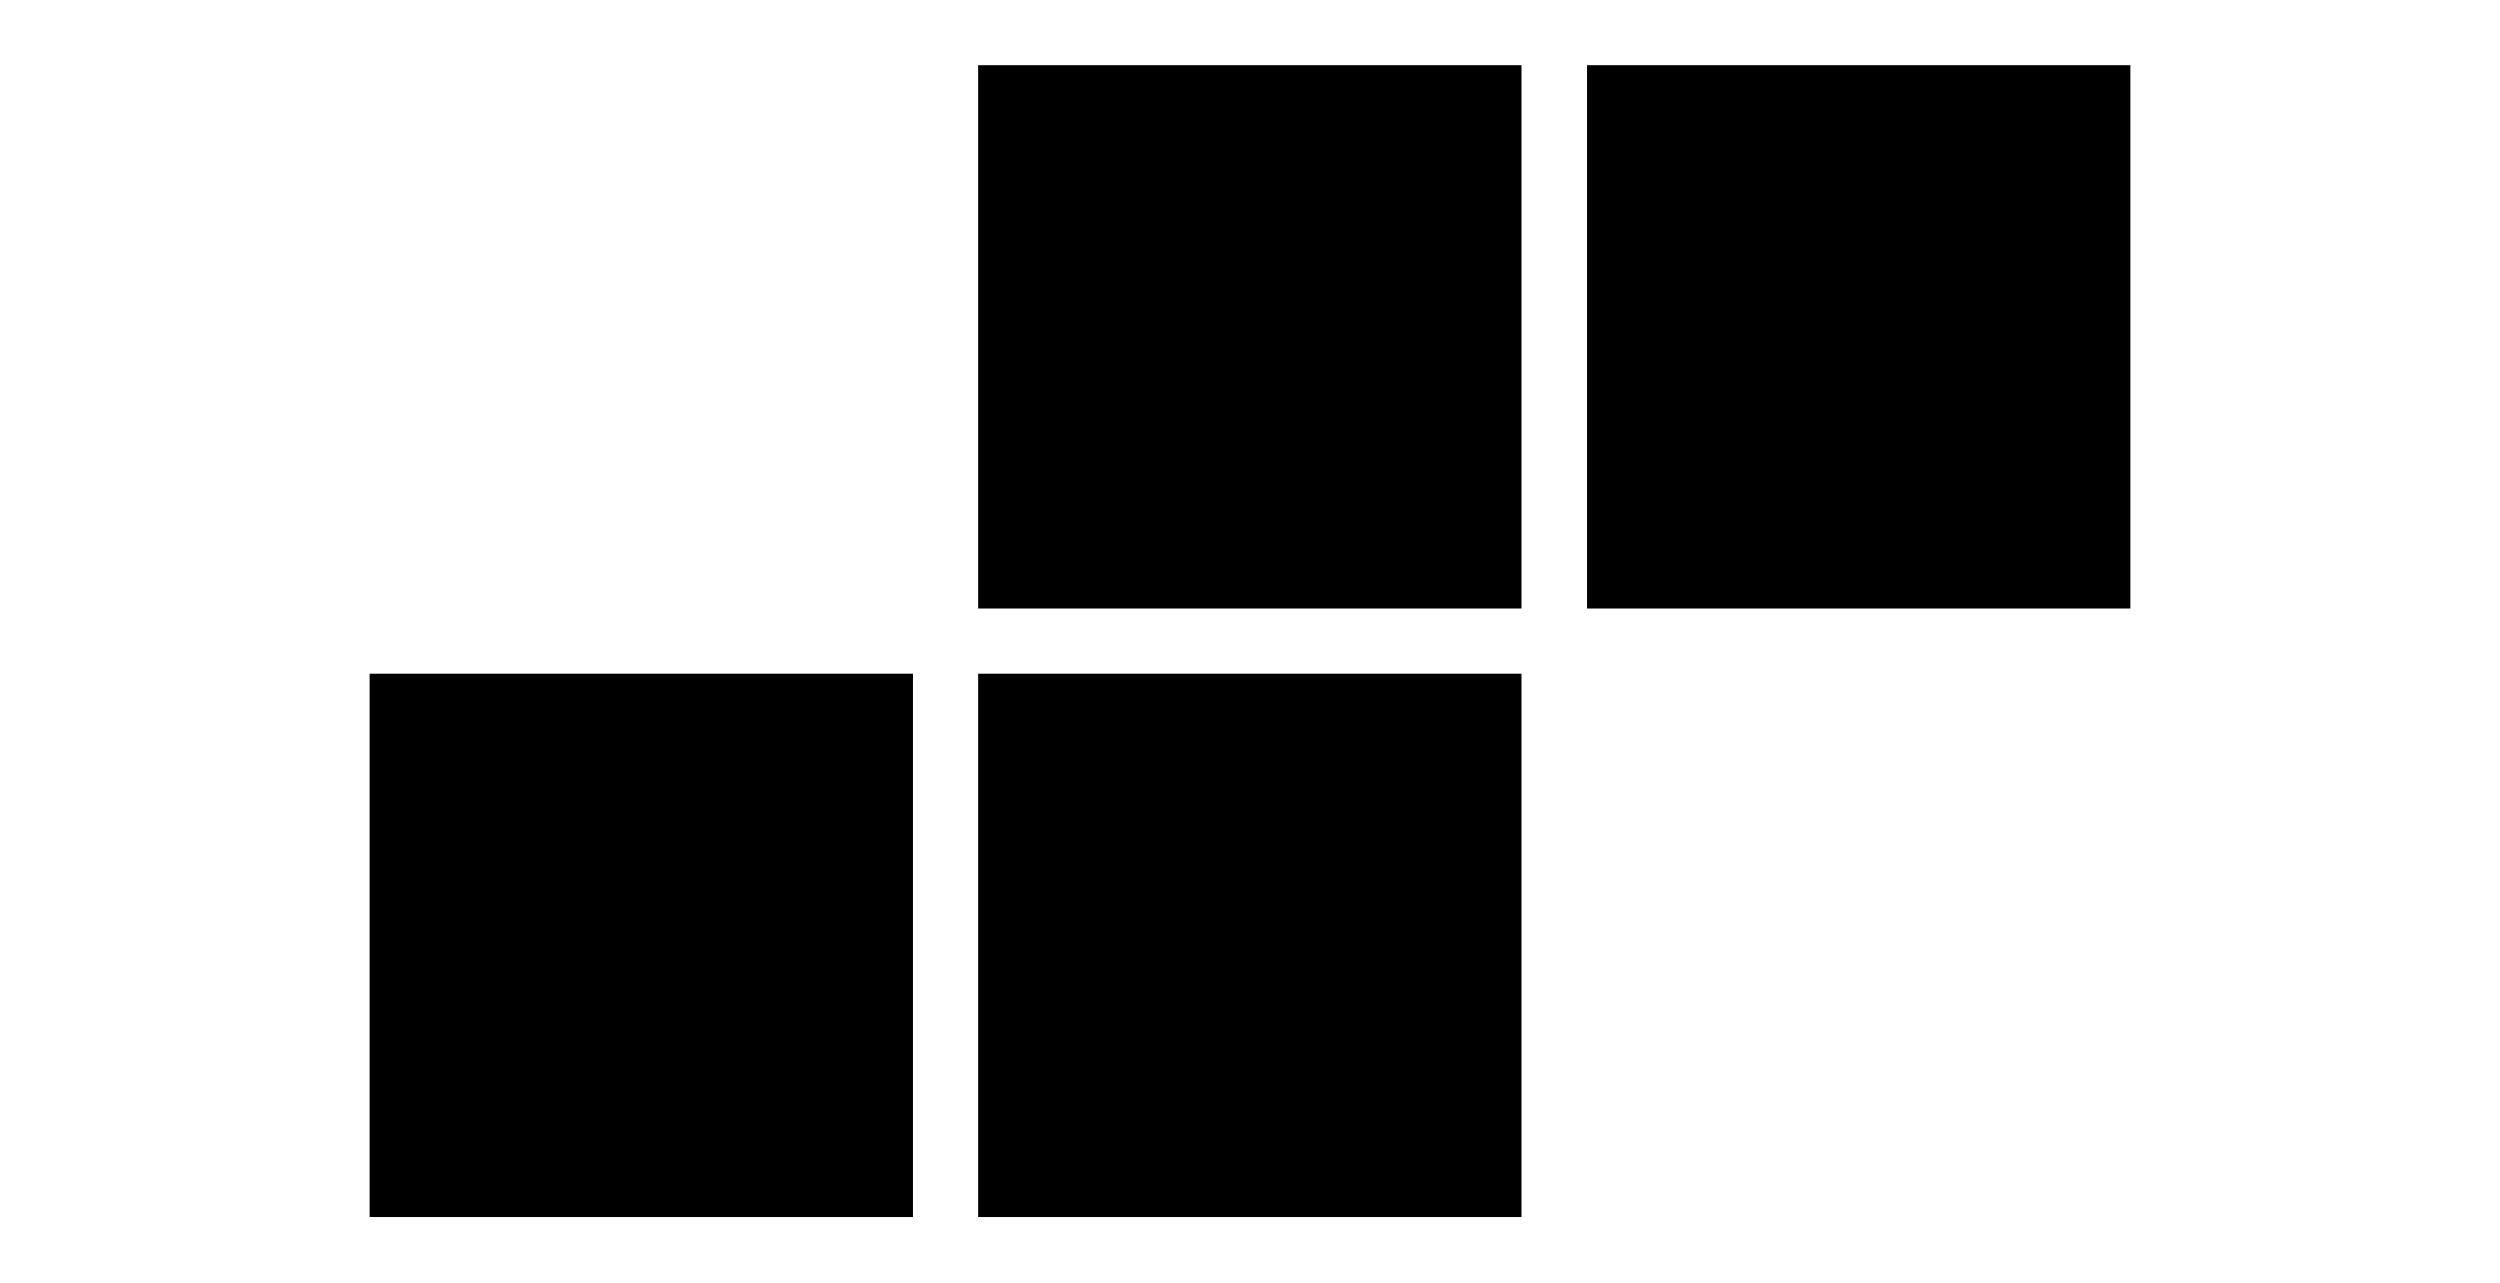
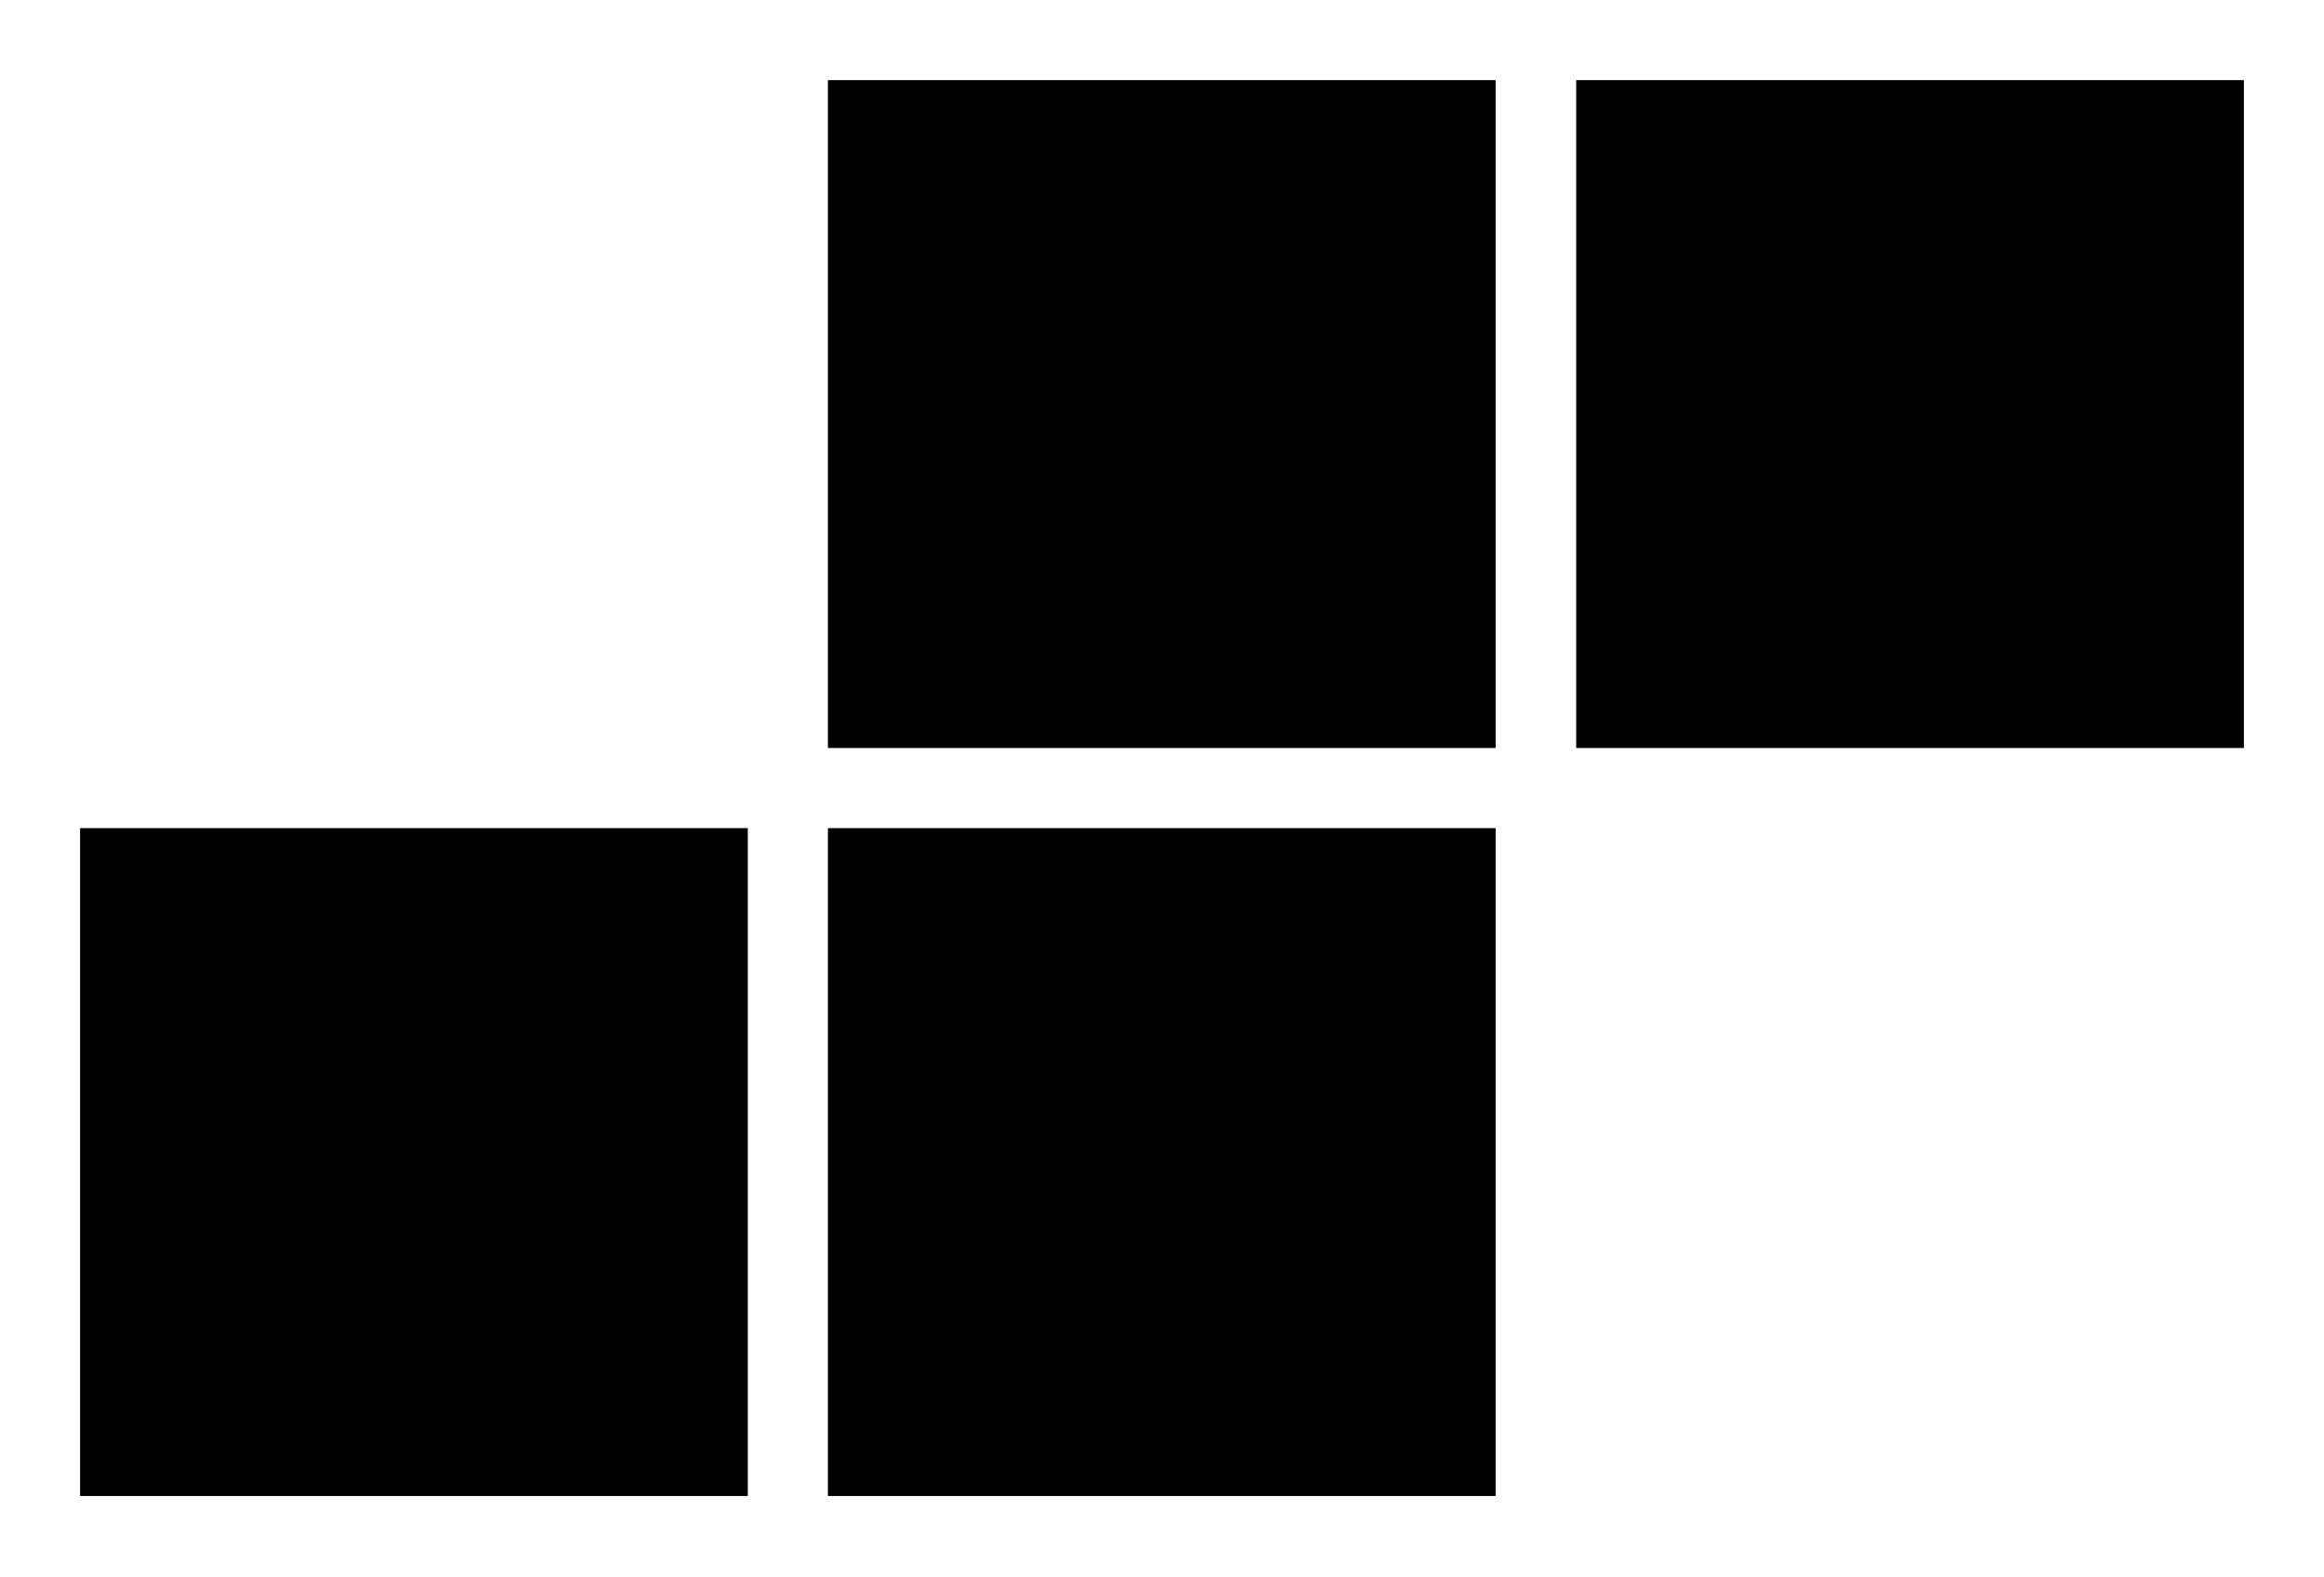
- <svg xmlns="http://www.w3.org/2000/svg" id="Layer_1" data-name="Layer 1" viewBox="0 0 65.2 33.45">
-   <rect x="25.51" y="1.7" width="14.17" height="14.17" />
-   <rect x="41.39" y="1.7" width="14.17" height="14.17" />
-   <rect x="9.64" y="17.57" width="14.17" height="14.17" />
-   <rect x="25.51" y="17.57" width="14.17" height="14.17" />
+ <svg xmlns="http://www.w3.org/2000/svg" id="Layer_1" data-name="Layer 1" viewBox="0 0 49.32 33.45">
+   <rect x="17.57" y="1.7" width="14.17" height="14.17" />
+   <rect x="33.45" y="1.7" width="14.17" height="14.17" />
+   <rect x="1.7" y="17.57" width="14.17" height="14.17" />
+   <rect x="17.57" y="17.57" width="14.17" height="14.17" />
</svg>
